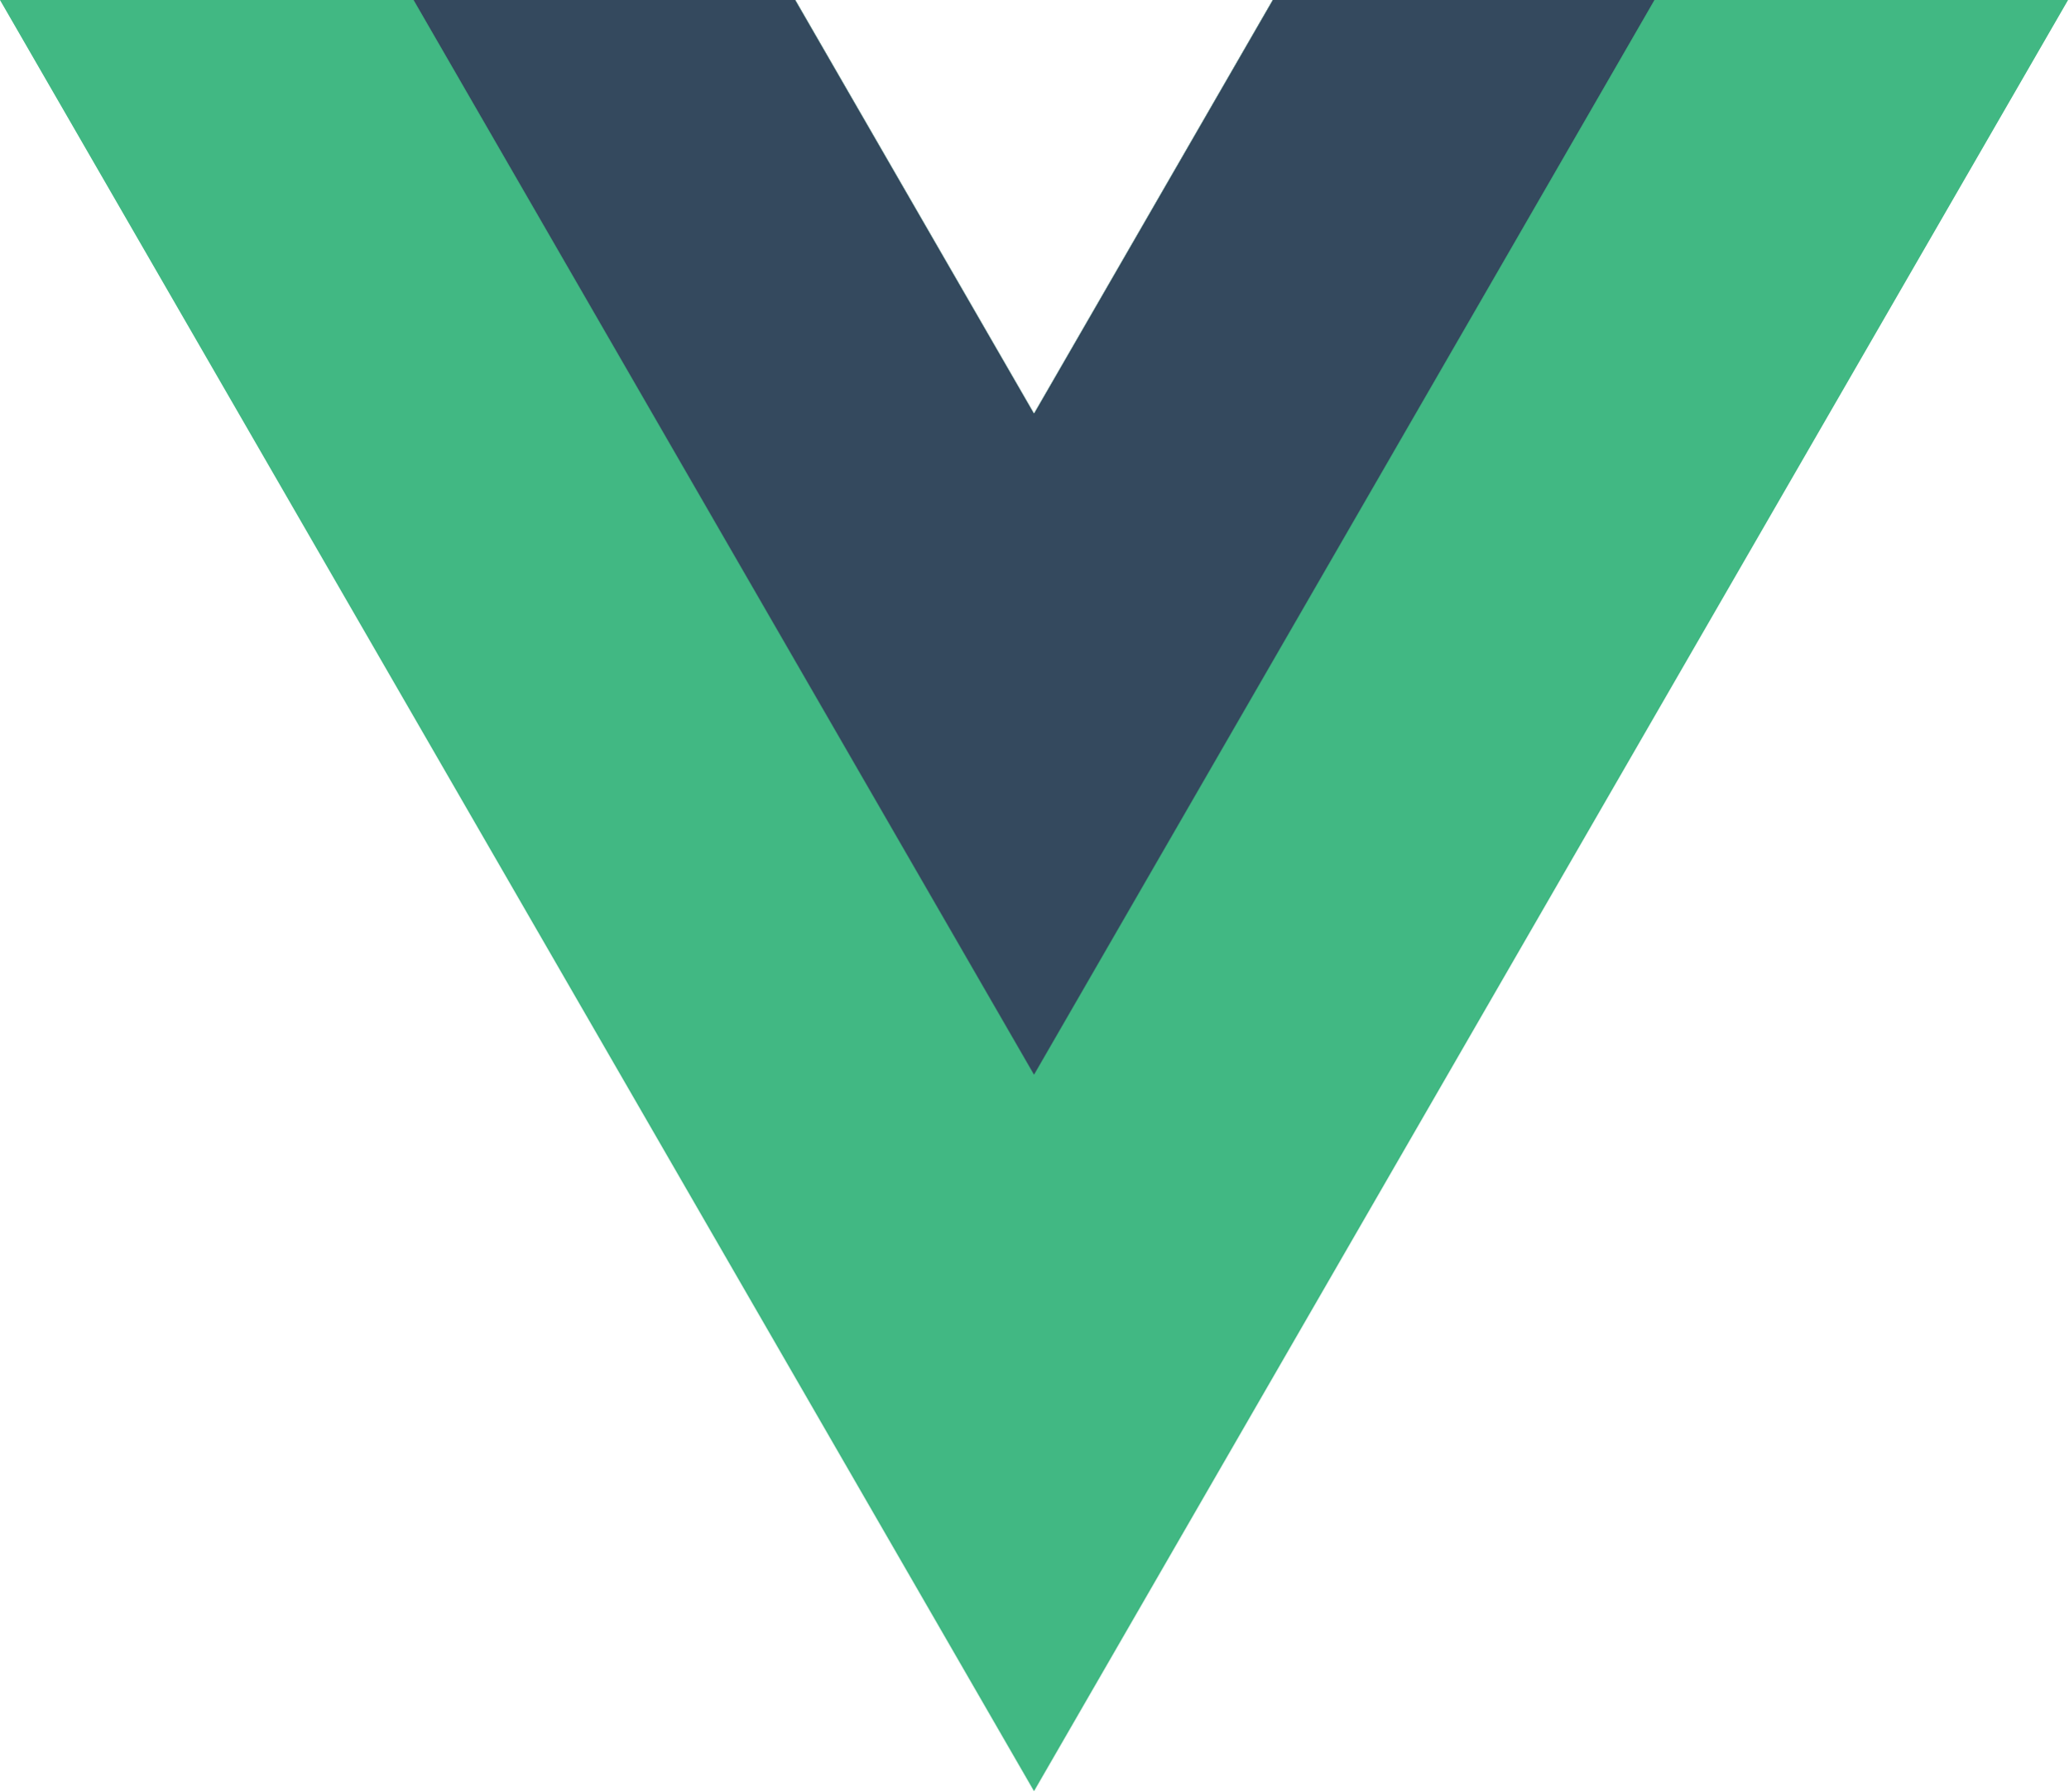
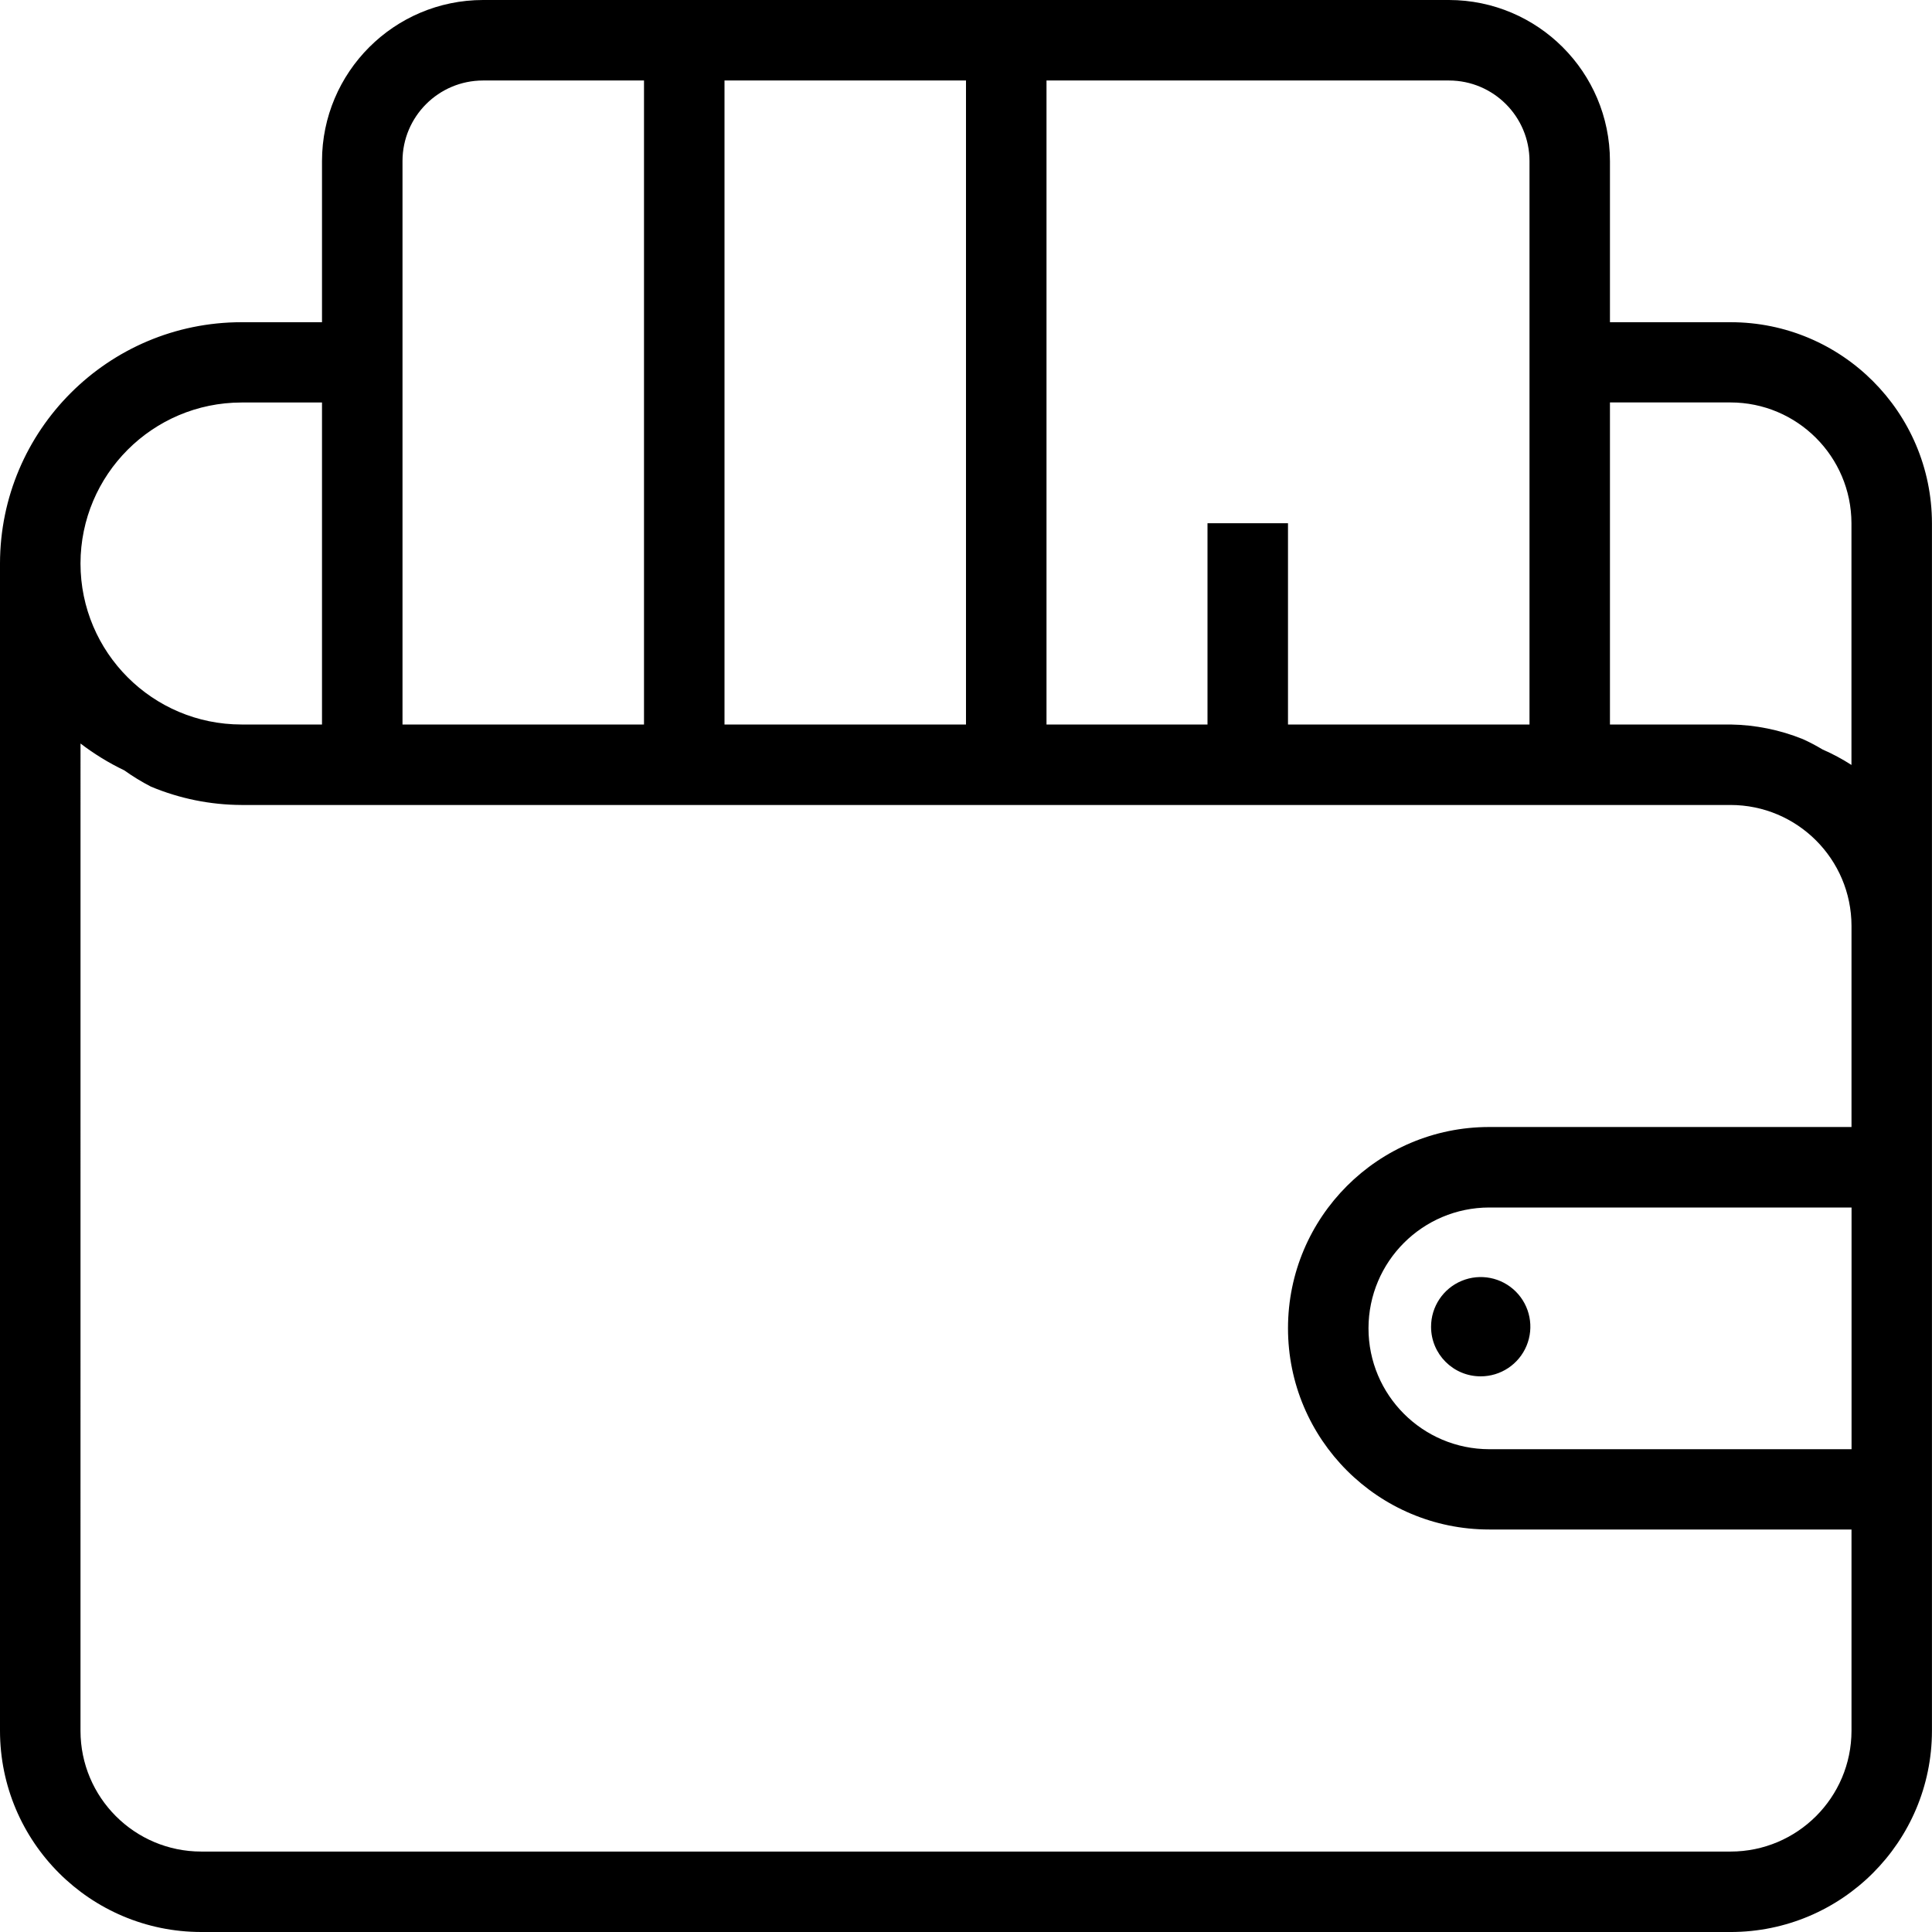
- <svg xmlns="http://www.w3.org/2000/svg" viewBox="0 0 261.76 226.69">
-   <path d="M161.096.001l-30.225 52.351L100.647.001H-.005l130.877 226.688L261.749.001z" fill="#41b883" />
-   <path d="M161.096.001l-30.225 52.351L100.647.001H52.346l78.526 136.01L209.398.001z" fill="#34495e" />
+ <svg xmlns="http://www.w3.org/2000/svg" width="166.325" height="166.325" viewBox="0 0 166.325 166.325">
+   <path id="Wallet-Icon-SVG-pdlkgnirm" d="M17.326,166.325A17.336,17.336,0,0,1,0,149V48.511A20.8,20.8,0,0,1,20.791,27.739h6.93V13.86A13.878,13.878,0,0,1,41.581,0h83.163A13.878,13.878,0,0,1,138.6,13.86V27.739h10.378a17.336,17.336,0,0,1,17.343,17.307V149a17.34,17.34,0,0,1-17.343,17.326ZM6.93,149a10.4,10.4,0,0,0,10.4,10.4H148.982A10.413,10.413,0,0,0,159.395,149V131.674H128.209a17.325,17.325,0,1,1,0-34.651h31.186V79.7A10.424,10.424,0,0,0,148.982,69.3H20.791a20.4,20.4,0,0,1-7.8-1.581,18.774,18.774,0,0,1-2.292-1.4,21.408,21.408,0,0,1-3.767-2.31Zm110.883-34.651a10.412,10.412,0,0,0,10.4,10.413h31.186V103.953H128.209A10.409,10.409,0,0,0,117.813,114.348ZM138.6,62.372h10.378a17.339,17.339,0,0,1,6.237,1.262,16.828,16.828,0,0,1,1.688.888,17.512,17.512,0,0,1,2.488,1.333V45.046a10.424,10.424,0,0,0-10.413-10.4H138.6ZM110.883,45.046V62.372h20.791V13.86a6.939,6.939,0,0,0-6.93-6.93H90.093V62.372h13.86V45.046ZM62.372,62.372h20.79V6.93H62.372ZM34.651,13.86V62.372H55.442V6.93H41.581A6.939,6.939,0,0,0,34.651,13.86ZM6.93,48.511A13.868,13.868,0,0,0,20.791,62.372h6.93V34.651h-6.93A13.878,13.878,0,0,0,6.93,48.511ZM123.2,114.224a4.274,4.274,0,1,1,4.264,4.265A4.265,4.265,0,0,1,123.2,114.224Z" />
</svg>
